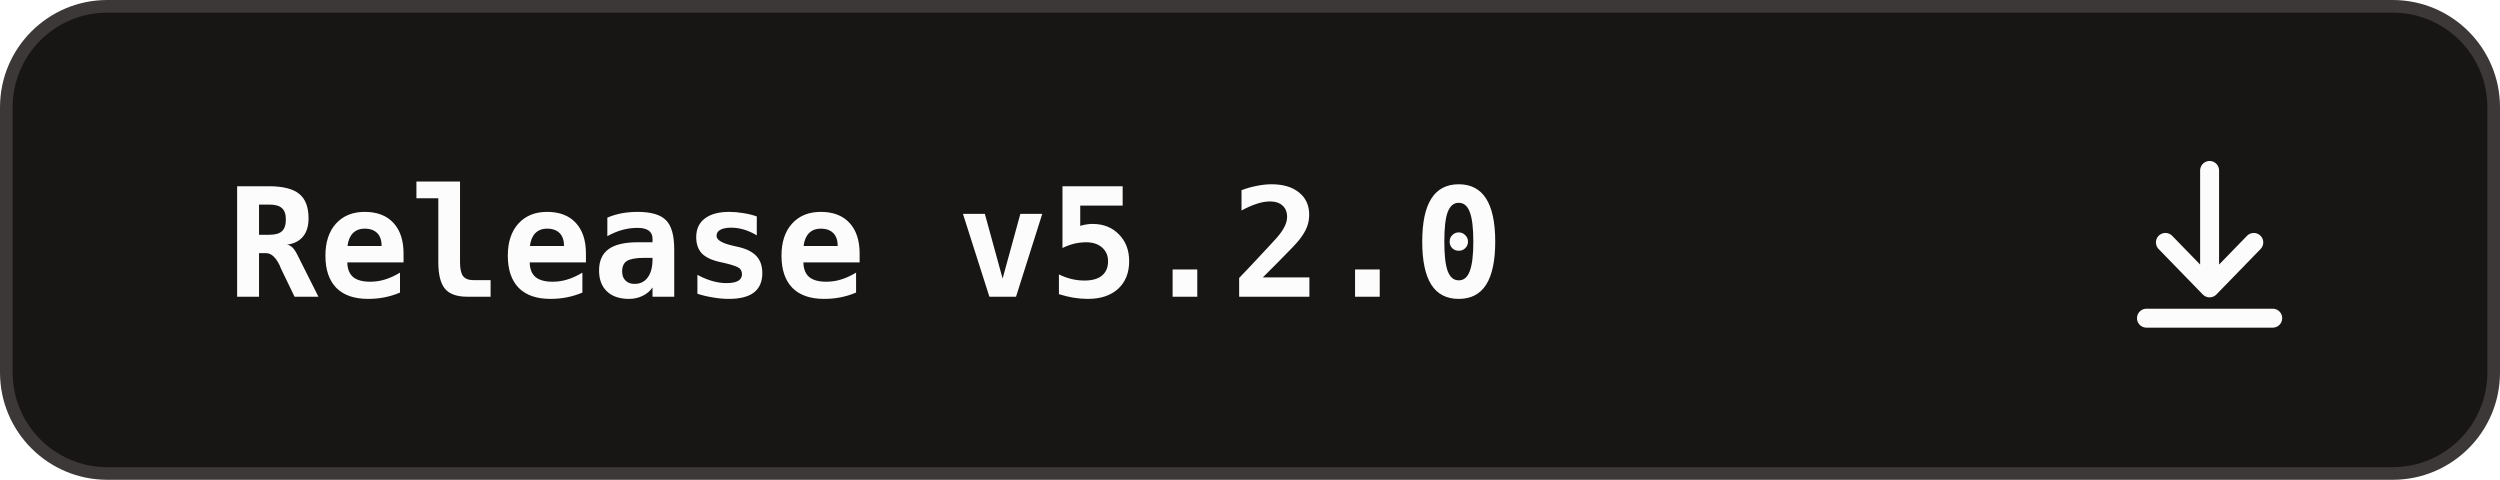
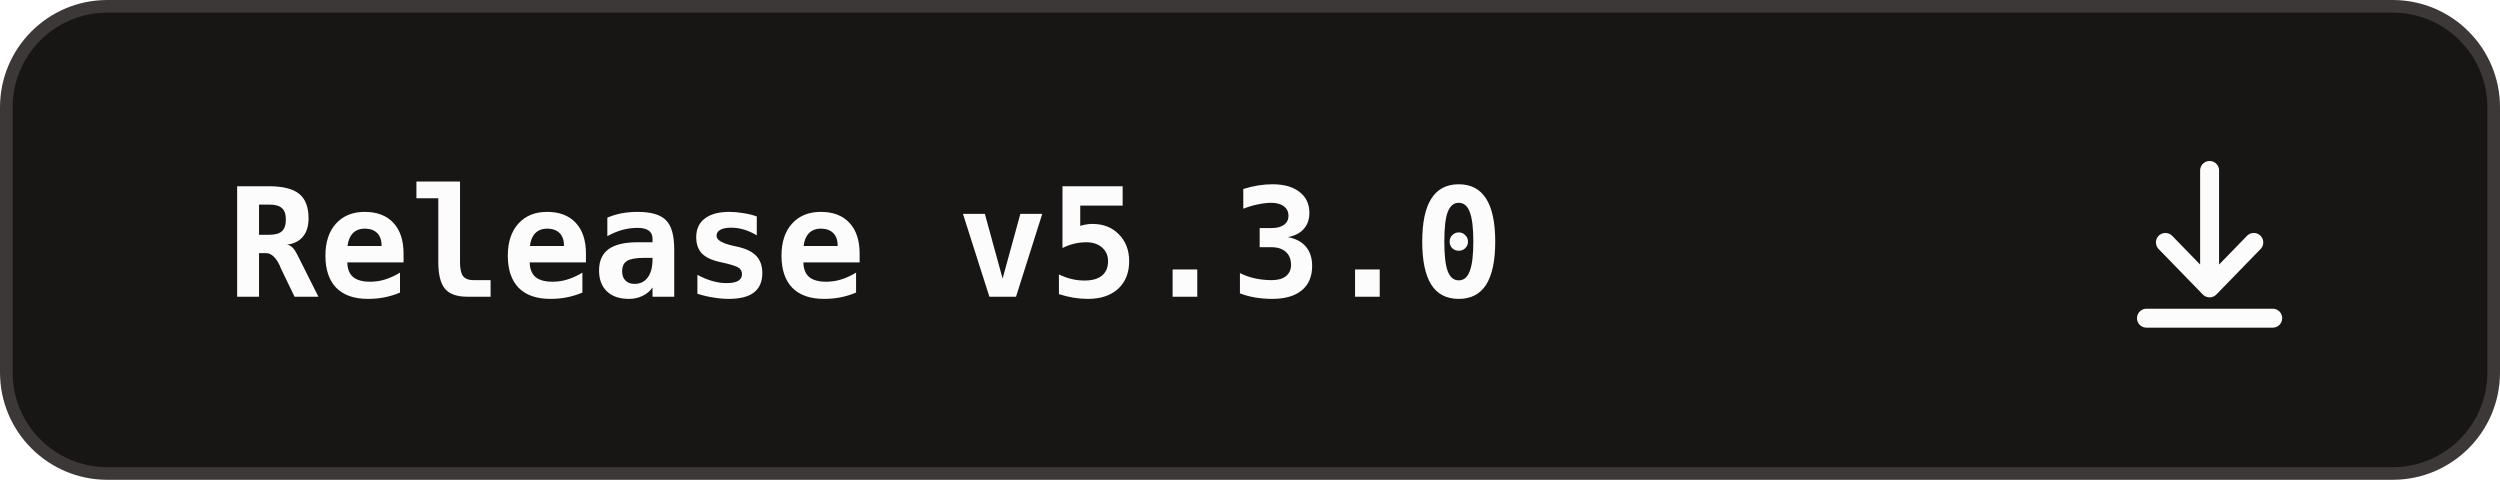
- <svg xmlns="http://www.w3.org/2000/svg" viewBox="0 0 198 38" width="198" height="38" role="img" aria-label="Download Release v5.2.0">
+ <svg xmlns="http://www.w3.org/2000/svg" viewBox="0 0 198 38" width="198" height="38" role="img" aria-label="Download Release v5.3.0">
  <rect x="0.5" y="0.5" width="197" height="37" rx="8" fill="#181515" stroke="#3d3838" />
  <text x="18" y="23.5" font-family="'JetBrains Mono', ui-monospace, SFMono-Regular, Menlo, monospace" font-size="12" font-weight="600" fill="#fdfcfc">
-     Release v5.2.0
+     Release v5.3.0
  </text>
  <path d="M 175 13.5 V 22.5 M 171.5 19.2 L 175 22.8 L 178.5 19.2 M 170 25.2 H 180" fill="none" stroke="#fdfcfc" stroke-width="1.5" stroke-linecap="round" stroke-linejoin="round" />
</svg>
